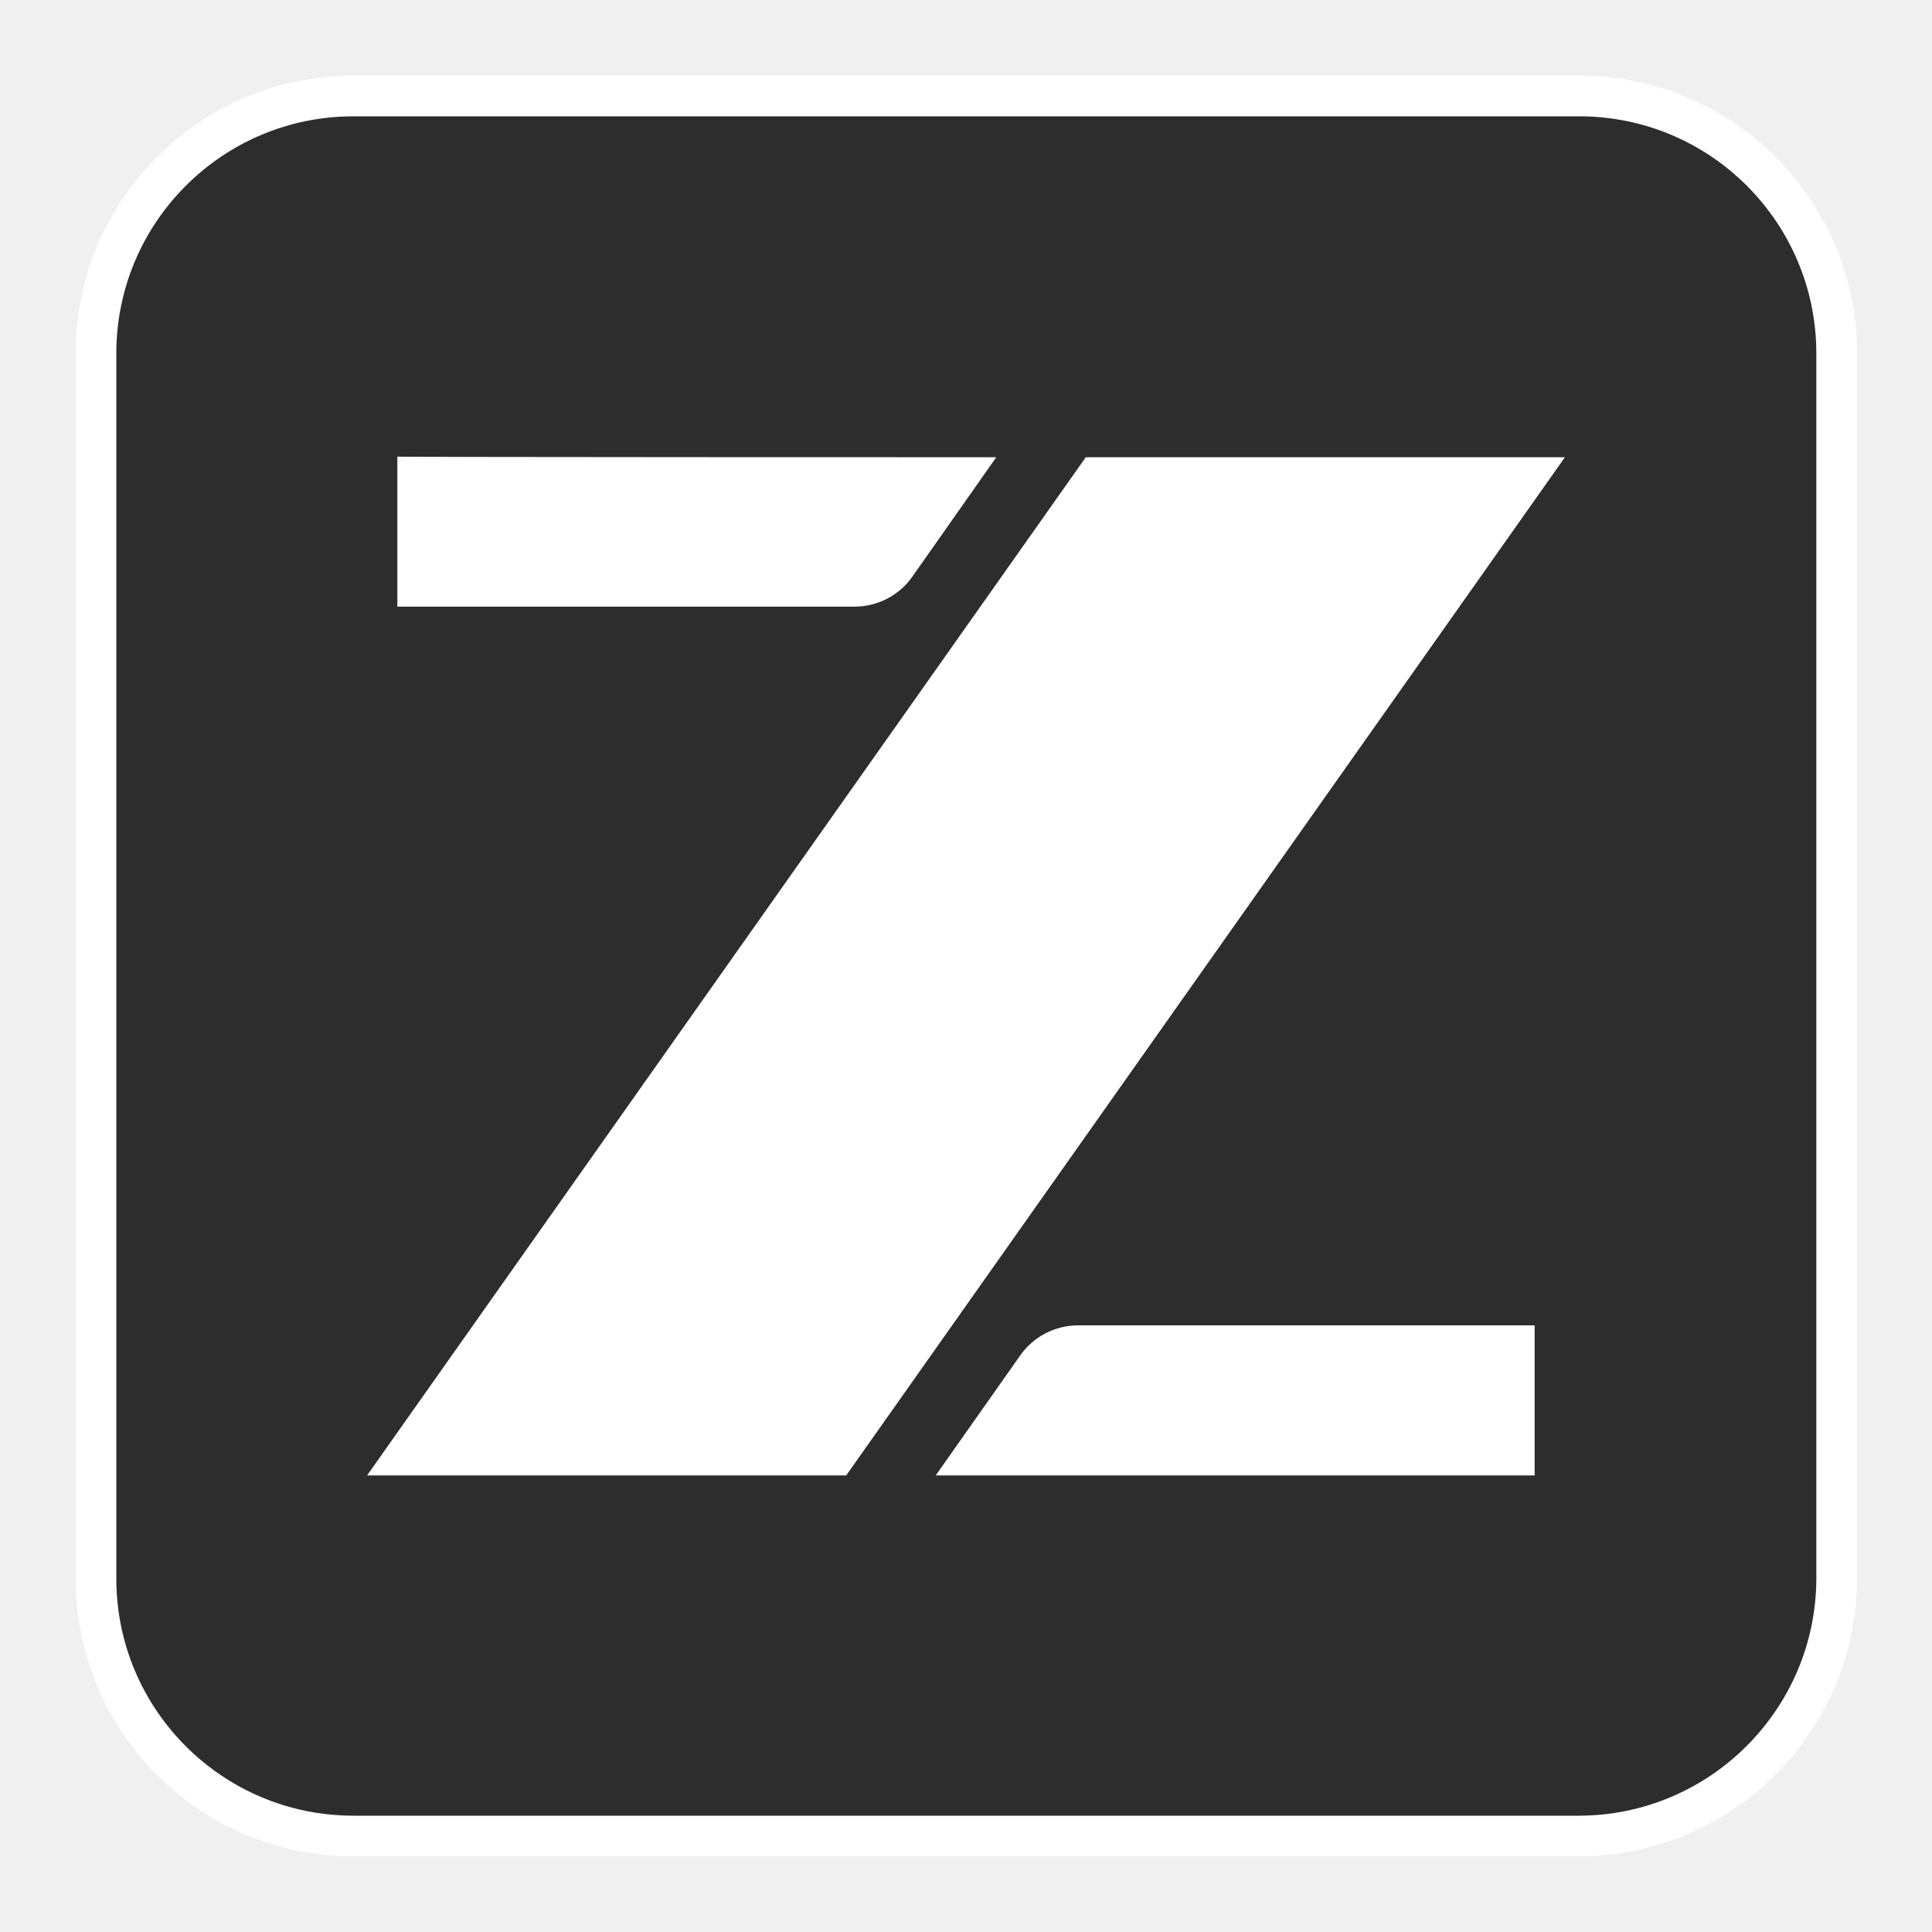
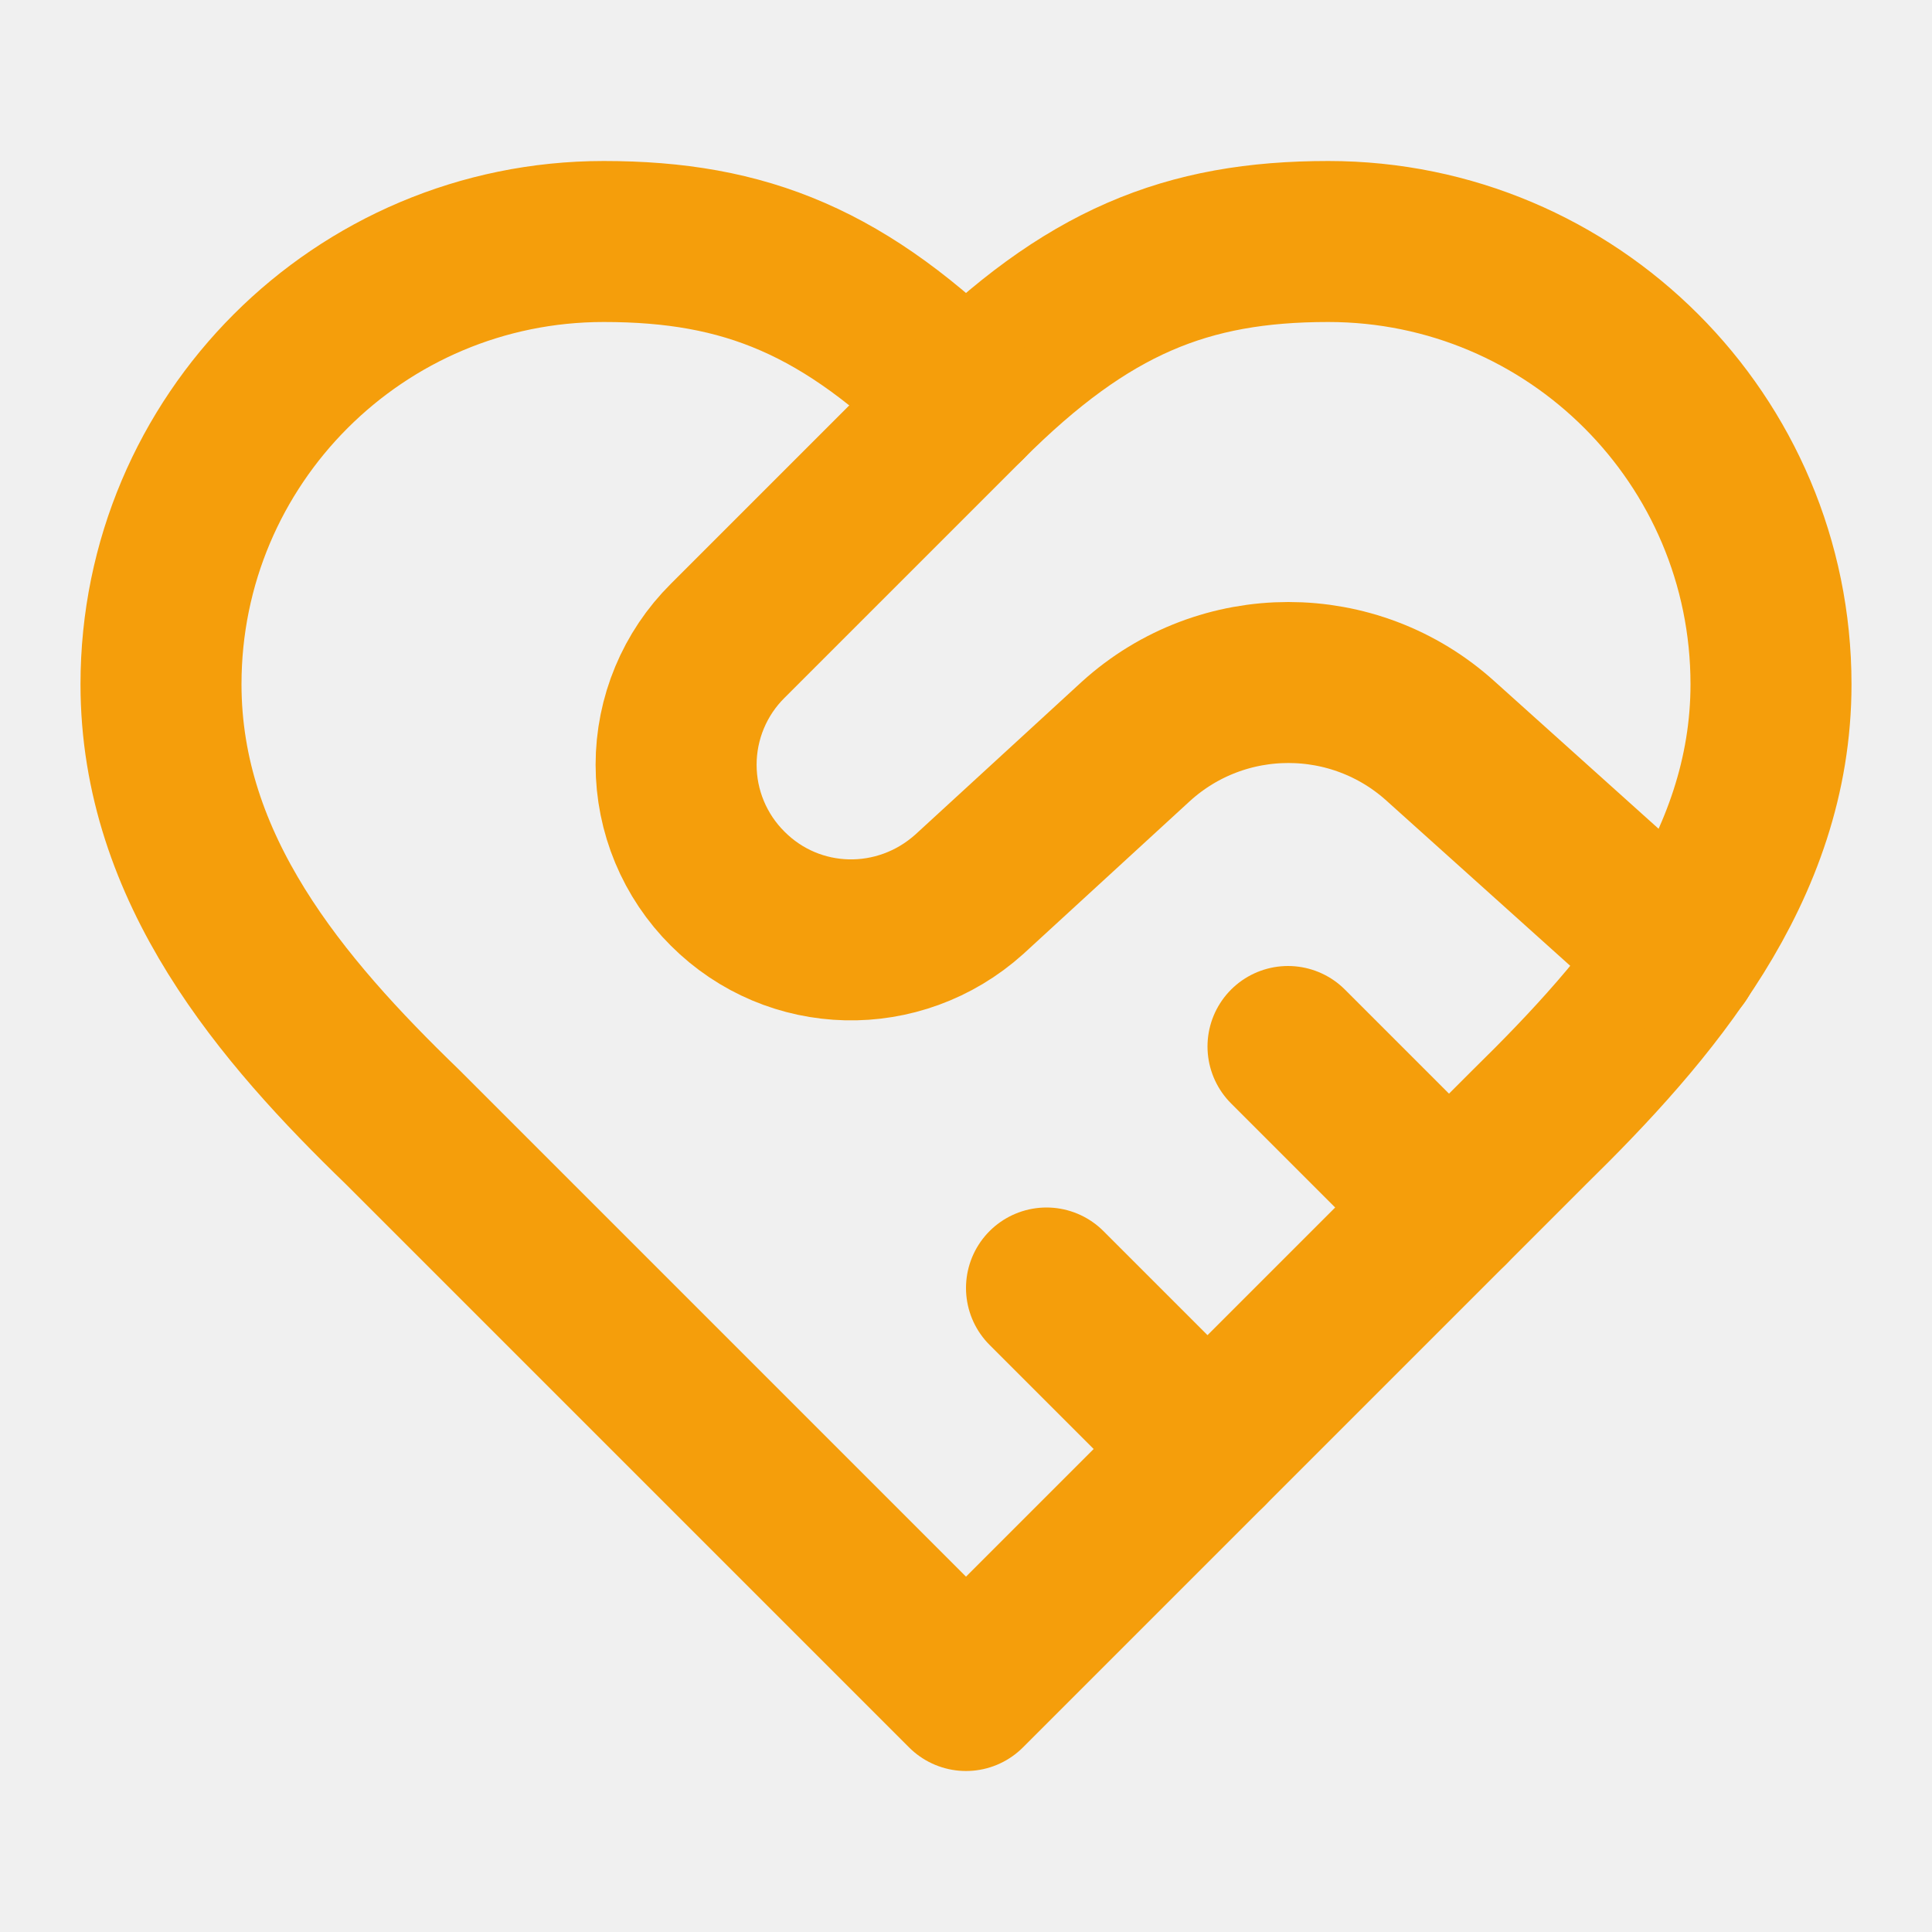
- <svg xmlns="http://www.w3.org/2000/svg" version="1.1" x="0px" y="0px" viewBox="0 0 30 30" style="enable-background:new 0 0 30 30;" xml:space="preserve">
-   <defs>
-     <style type="text/css">
-     .st194{fill:#2D2D2D;stroke:#FFFFFF;stroke-width:0.632;stroke-miterlimit:10;}
-     .st23{fill:#FFFFFF;}
- 
-     .z-breathe {
-       animation: breathe 2.5s ease-in-out infinite;
-     }
- 
-     @keyframes breathe {
-       0%, 100% { opacity: 0.7; }
-       50% { opacity: 1; }
-     }
-   </style>
-   </defs>
-   <g>
-     <path class="st194" d="M24.51,28.51H5.49c-2.21,0-4-1.79-4-4V5.49c0-2.21,1.79-4,4-4h19.03c2.21,0,4,1.79,4,4v19.03     C28.51,26.72,26.72,28.51,24.51,28.51z" />
-     <g class="z-breathe">
-       <path class="st23" d="M15.47,7.1l-1.3,1.85c-0.2,0.29-0.54,0.47-0.9,0.47h-7.1V7.09C6.16,7.1,15.47,7.1,15.47,7.1z" />
-       <polygon class="st23" points="24.3,7.1 13.14,22.91 5.7,22.91 16.86,7.1" />
-       <path class="st23" d="M14.53,22.91l1.31-1.86c0.2-0.29,0.54-0.47,0.9-0.47h7.09v2.33H14.53z" />
-     </g>
-   </g>
+ <svg xmlns="http://www.w3.org/2000/svg" viewBox="0 0 24 24" fill="none" stroke="#f59e0b" stroke-width="2" stroke-linecap="round" stroke-linejoin="round">
+   <path d="M19 14c1.49-1.46 3-3.21 3-5.5A5.5 5.5 0 0 0 16.5 3c-1.76 0-3 .5-4.5 2-1.5-1.5-2.74-2-4.5-2A5.5 5.5 0 0 0 2 8.5c0 2.3 1.5 4.05 3 5.5l7 7Z" />
+   <path d="M12 5 9.04 7.96a2.17 2.17 0 0 0 0 3.08v0c.82.82 2.13.85 3 .07l2.07-1.9a2.82 2.82 0 0 1 3.79 0l2.96 2.66" />
+   <path d="m18 15-2-2" />
+   <path d="m15 18-2-2" />
</svg>
